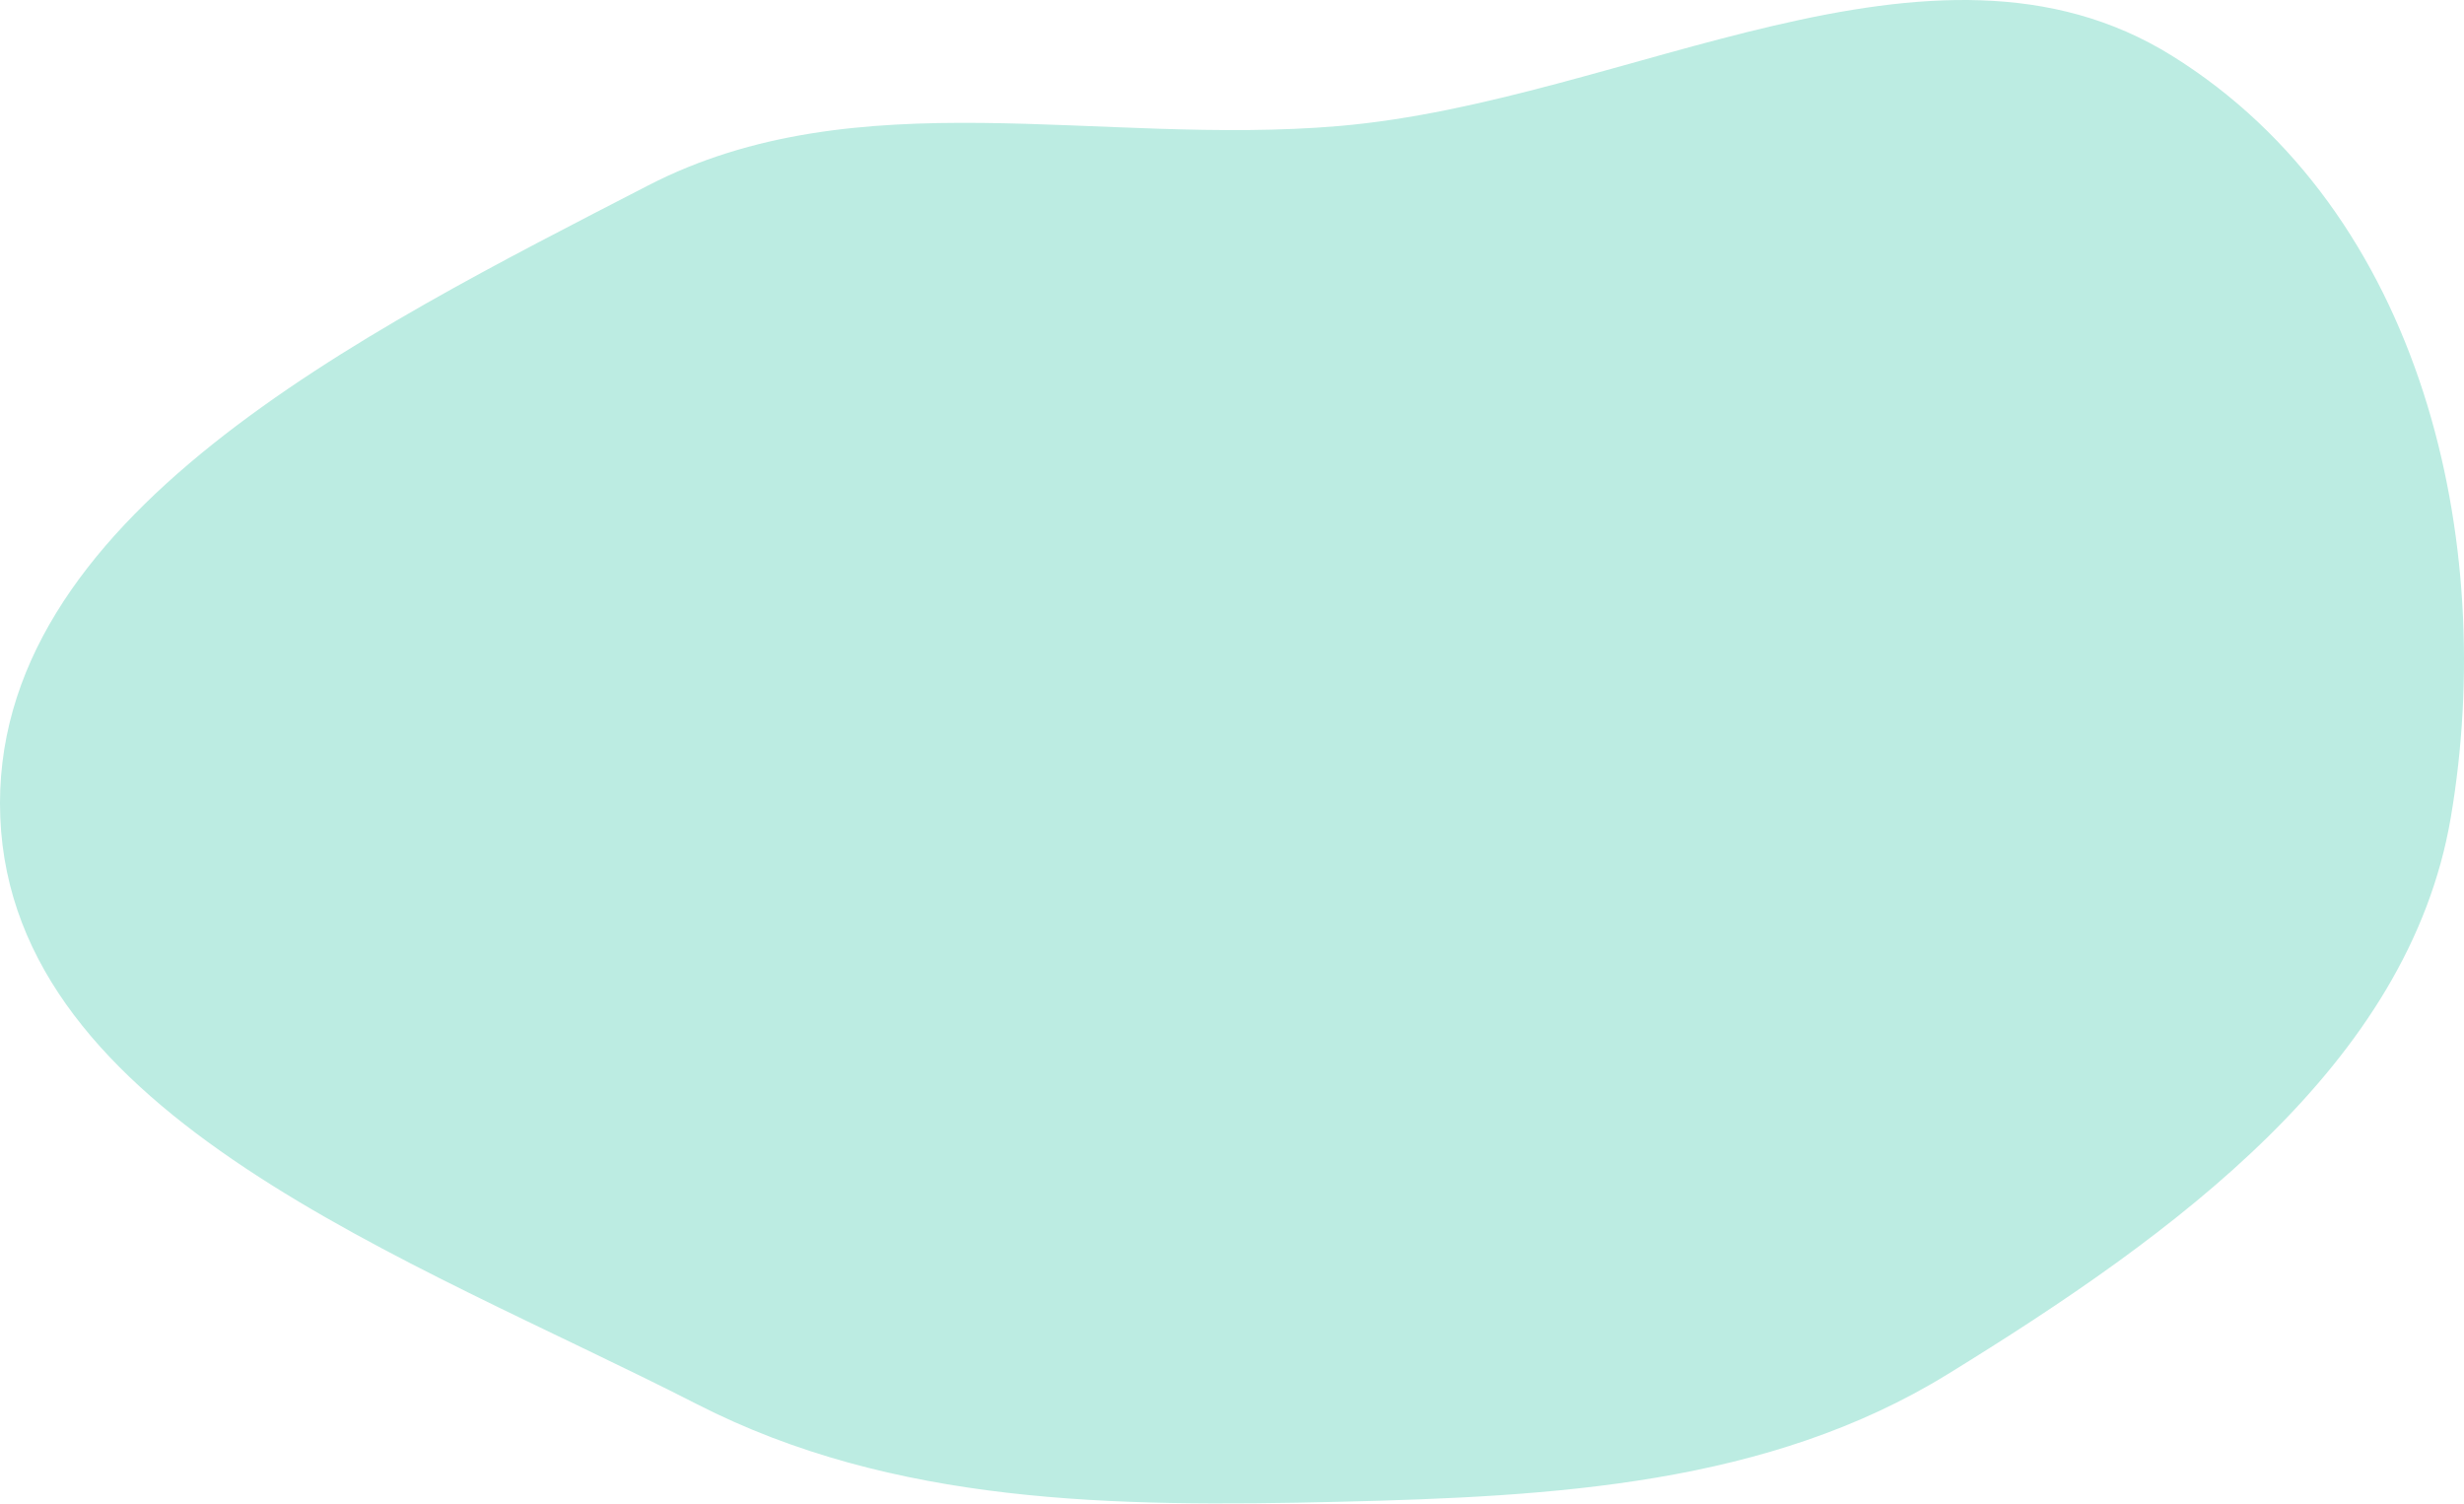
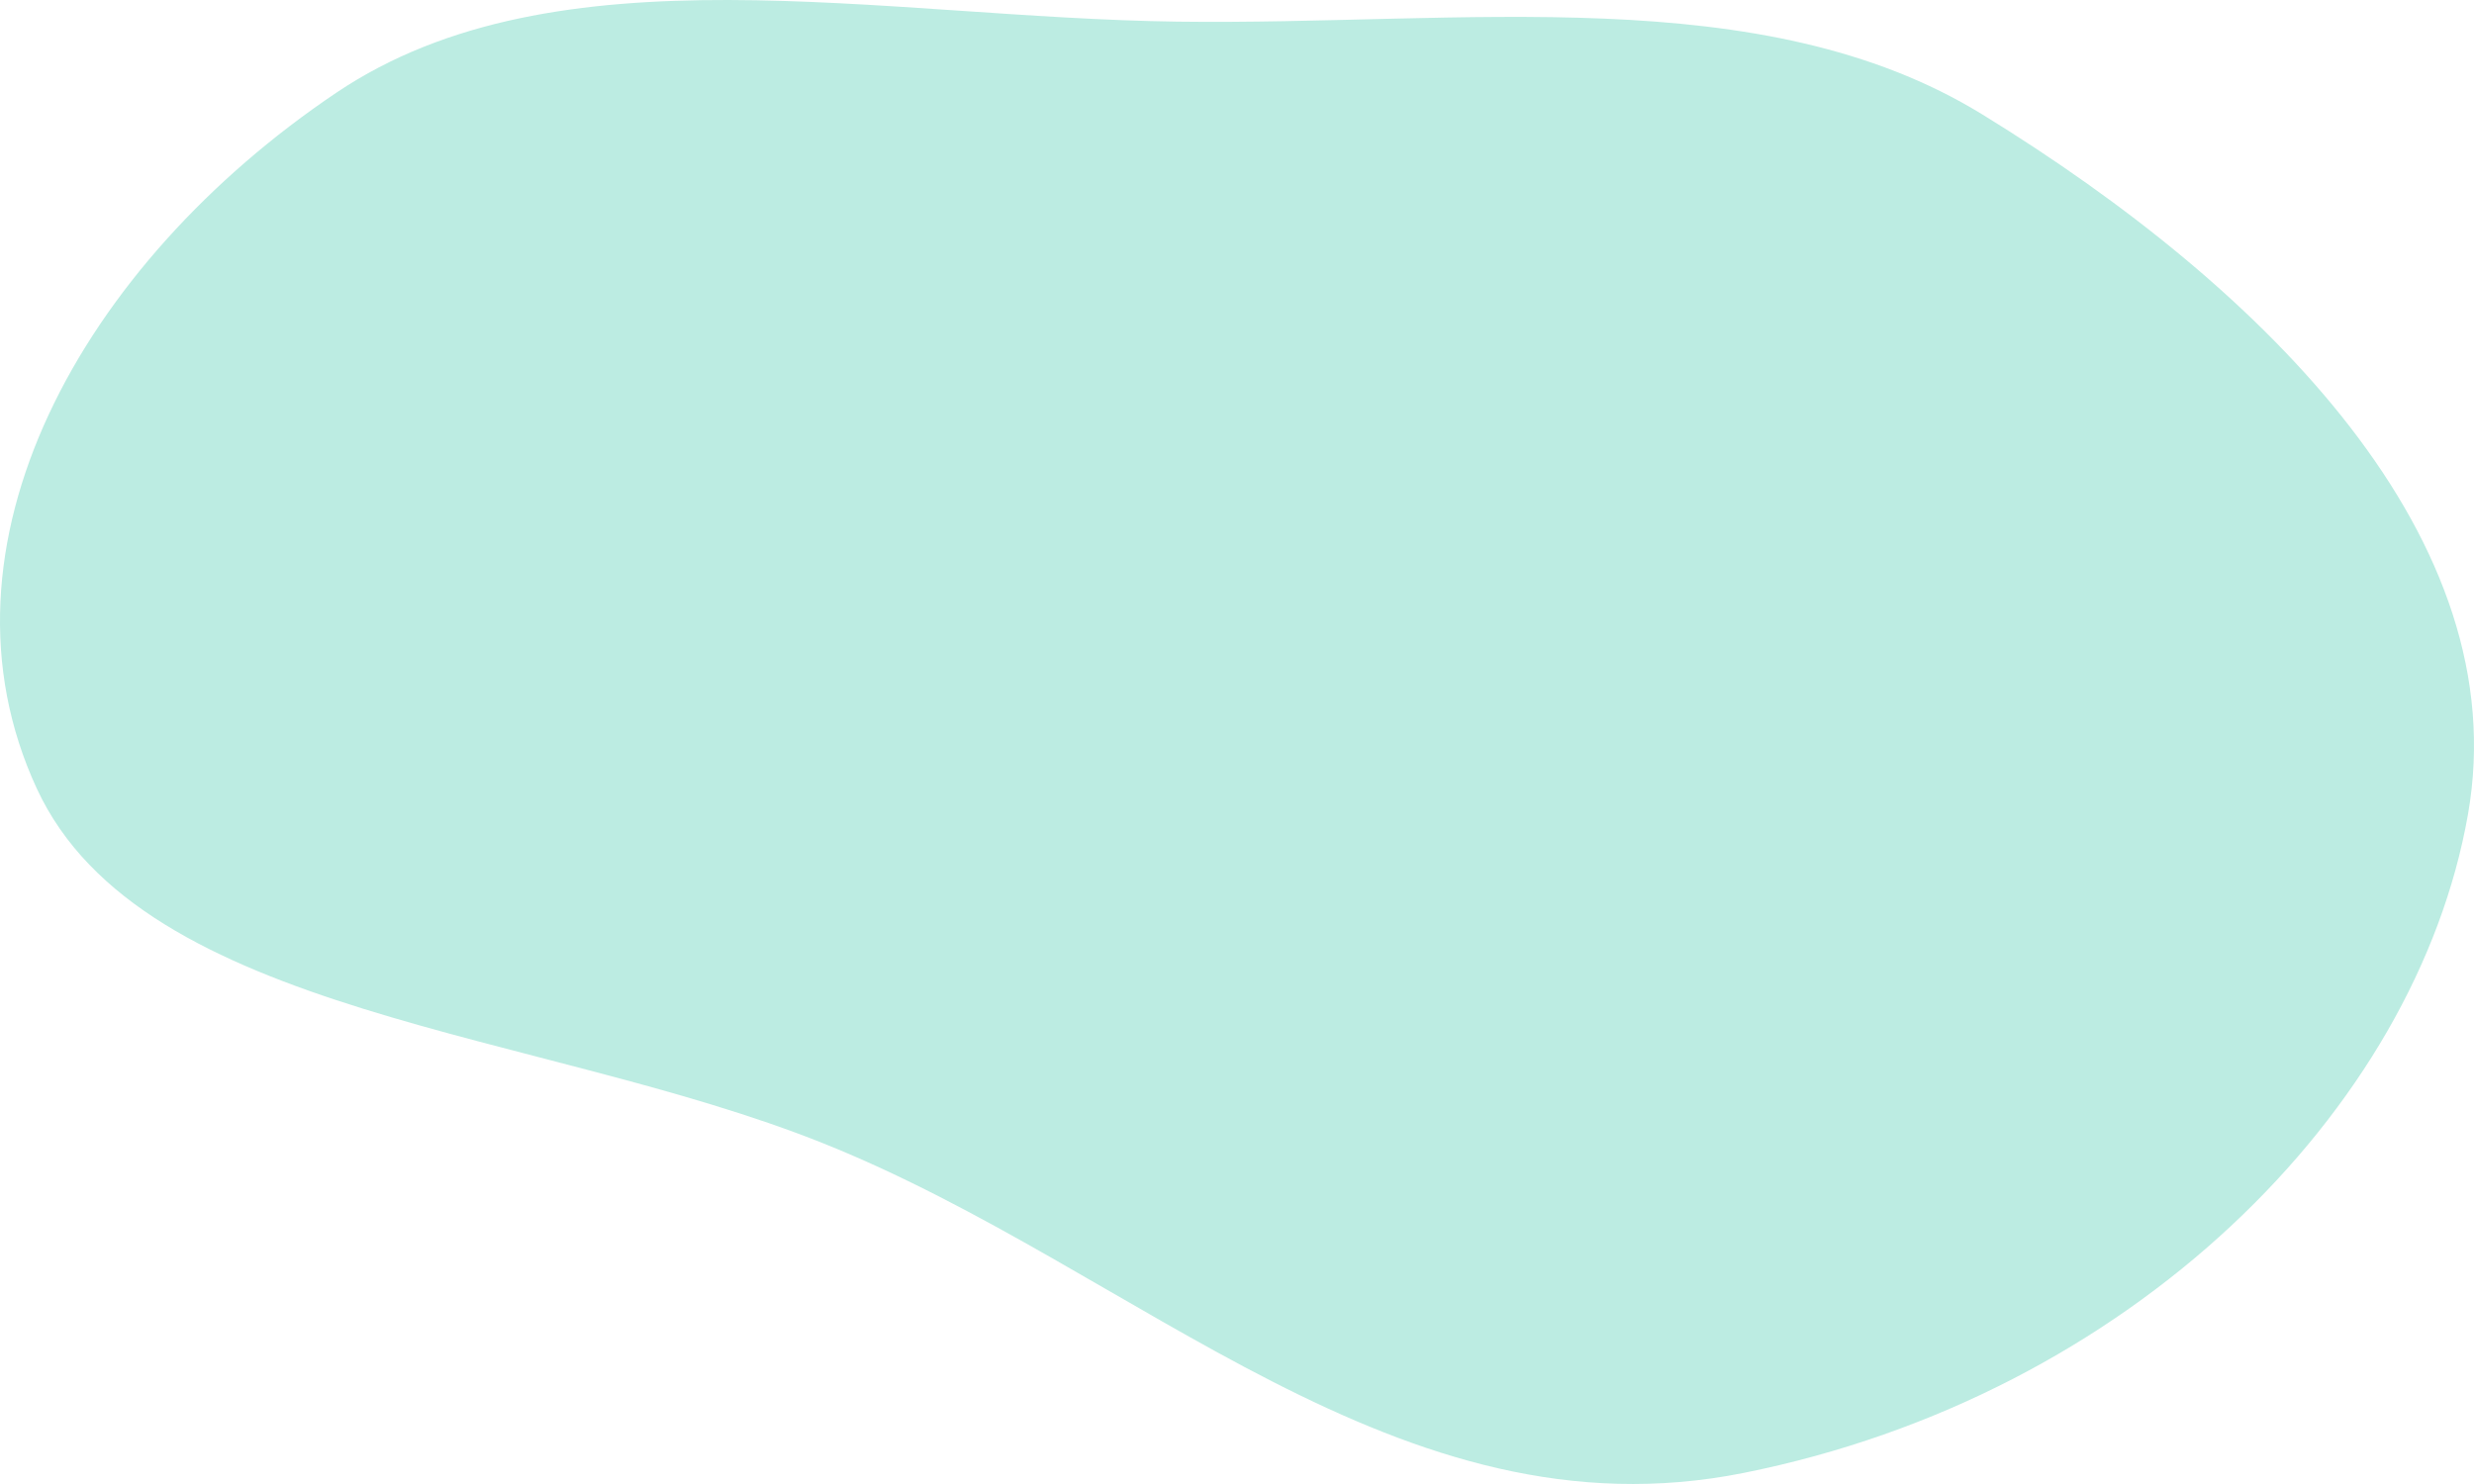
- <svg xmlns="http://www.w3.org/2000/svg" width="295" height="180" viewBox="0 0 295 180" fill="none">
-   <path fill-rule="evenodd" clip-rule="evenodd" d="M160.277 15.09C194.835 12.142 231.311 -11.182 260.014 6.662C290.156 25.401 299.019 64.931 293.421 97.865C288.387 127.476 260.366 147.797 233.179 164.529C211.678 177.761 186.185 179.183 160.277 179.804C133.298 180.451 107.004 180.164 83.449 168.119C49.15 150.581 1.484 133.775 0.034 97.865C-1.415 61.966 43.354 39.893 77.558 22.224C102.626 9.275 131.61 17.535 160.277 15.09Z" fill="#BCECE2" />
+ <svg xmlns="http://www.w3.org/2000/svg" width="250" height="150" viewBox="0 0 250 150" fill="none">
+   <path fill-rule="evenodd" clip-rule="evenodd" d="M119.001 2.187C147.849 2.569 178.021 -2.133 200.313 11.565C229.191 29.31 254.257 54.597 249.392 82.309C244.131 112.275 215.245 141.061 176.204 148.879C141.286 155.872 115.099 128.357 83.24 115.584C54.542 104.078 14.395 102.735 3.729 79.729C-7.625 55.236 8.225 26.7 33.997 9.364C56.301 -5.64 89.005 1.79 119.001 2.187Z" fill="#BCECE2" />
</svg>
